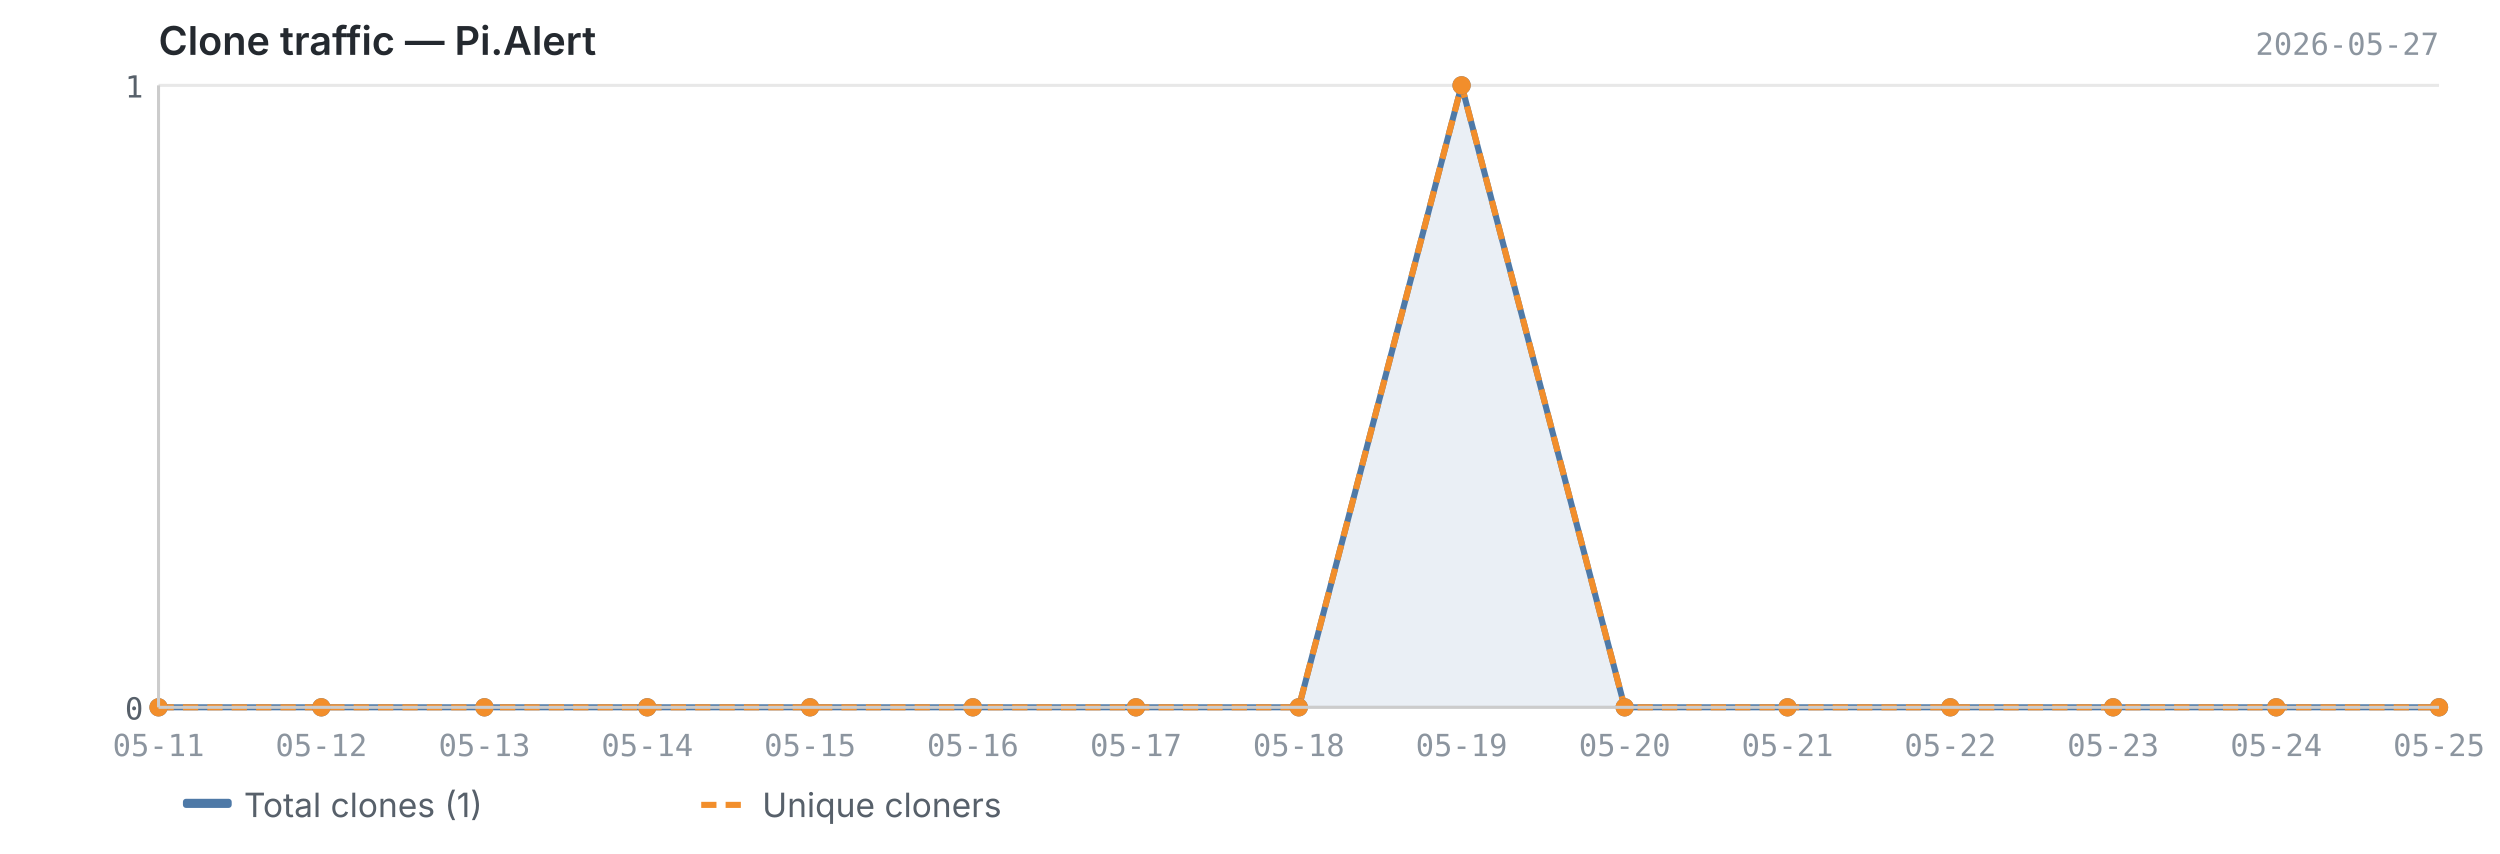
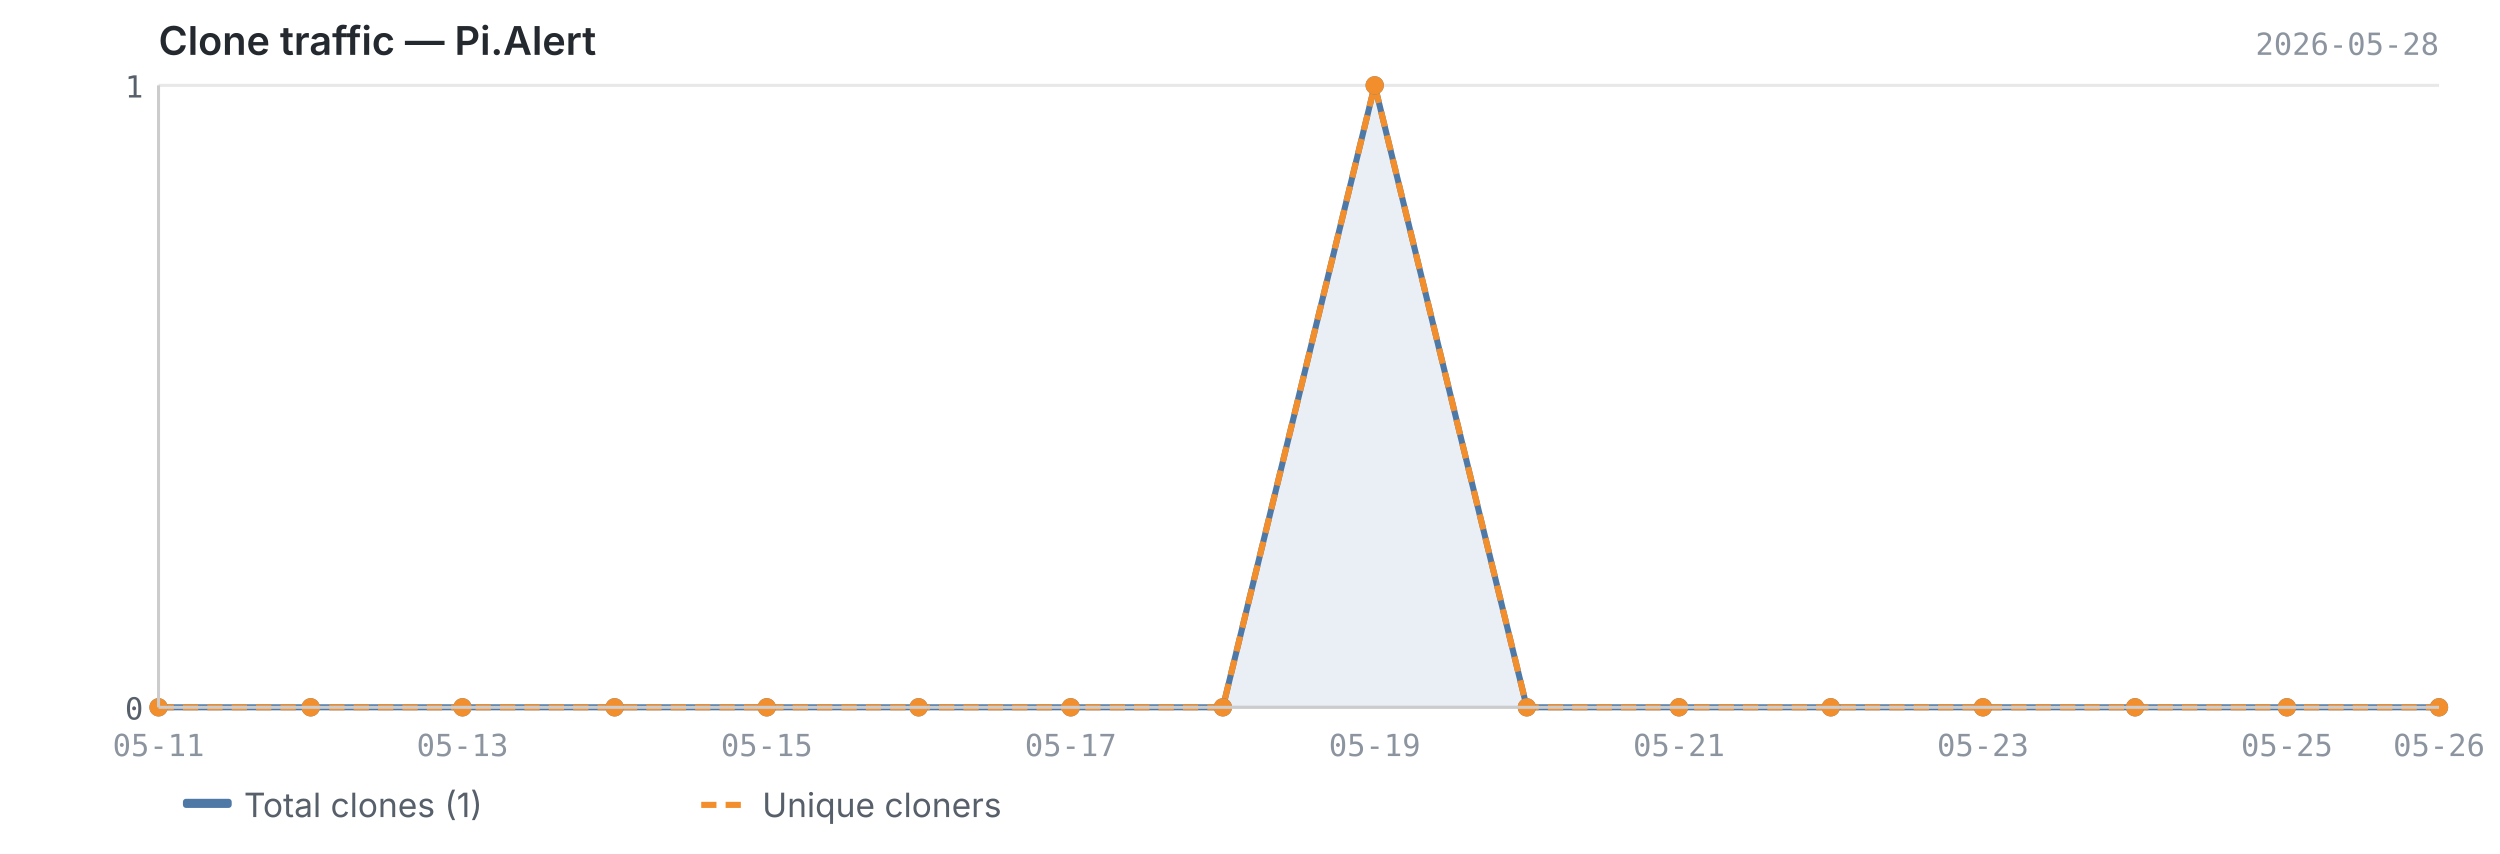
<svg xmlns="http://www.w3.org/2000/svg" viewBox="0 0 820 280" width="820" height="280">
  <text x="52" y="18" font-size="13" font-weight="600" fill="#24292f" font-family="-apple-system, BlinkMacSystemFont, 'Segoe UI', sans-serif">Clone traffic — Pi.Alert</text>
-   <text x="800" y="18" font-size="10" fill="#8c959f" font-family="ui-monospace, SFMono-Regular, 'SF Mono', Menlo, monospace" text-anchor="end">2026-05-27</text>
+   <text x="800" y="18" font-size="10" fill="#8c959f" font-family="ui-monospace, SFMono-Regular, 'SF Mono', Menlo, monospace" text-anchor="end">2026-05-28</text>
  <line x1="52" y1="232.0" x2="800" y2="232.0" stroke="#e8e8e8" stroke-width="1" />
  <line x1="52" y1="28.0" x2="800" y2="28.0" stroke="#e8e8e8" stroke-width="1" />
-   <path d="M52.0,232.0 L52.0,232.0 L105.4,232.0 L158.9,232.0 L212.3,232.0 L265.7,232.0 L319.1,232.0 L372.6,232.0 L426.0,232.0 L479.4,28.0 L532.9,232.0 L586.3,232.0 L639.7,232.0 L693.1,232.0 L746.6,232.0 L800.0,232.0 L800.0,232.0 L52.0,232.0Z" fill="#4e79a7" opacity="0.12" />
-   <polyline points="52.0,232.0 105.4,232.0 158.9,232.0 212.3,232.0 265.7,232.0 319.1,232.0 372.6,232.0 426.0,232.0 479.4,28.0 532.9,232.0 586.3,232.0 639.7,232.0 693.1,232.0 746.6,232.0 800.0,232.0" fill="none" stroke="#4e79a7" stroke-width="2" stroke-linejoin="round" />
-   <polyline points="52.0,232.0 105.4,232.0 158.9,232.0 212.3,232.0 265.7,232.0 319.1,232.0 372.6,232.0 426.0,232.0 479.4,28.0 532.9,232.0 586.3,232.0 639.7,232.0 693.1,232.0 746.6,232.0 800.0,232.0" fill="none" stroke="#f28e2b" stroke-width="2" stroke-linejoin="round" stroke-dasharray="5,3" />
+   <path d="M52.0,232.0 L52.0,232.0 L101.9,232.0 L151.7,232.0 L201.6,232.0 L251.5,232.0 L301.3,232.0 L351.2,232.0 L401.1,232.0 L450.9,28.0 L500.8,232.0 L550.7,232.0 L600.5,232.0 L650.4,232.0 L700.3,232.0 L750.1,232.0 L800.0,232.0 L800.0,232.0 L52.0,232.0Z" fill="#4e79a7" opacity="0.12" />
+   <polyline points="52.0,232.0 101.9,232.0 151.7,232.0 201.6,232.0 251.5,232.0 301.3,232.0 351.2,232.0 401.1,232.0 450.9,28.0 500.8,232.0 550.7,232.0 600.5,232.0 650.4,232.0 700.3,232.0 750.1,232.0 800.0,232.0" fill="none" stroke="#4e79a7" stroke-width="2" stroke-linejoin="round" />
+   <polyline points="52.0,232.0 101.9,232.0 151.7,232.0 201.6,232.0 251.5,232.0 301.3,232.0 351.2,232.0 401.1,232.0 450.9,28.0 500.8,232.0 550.7,232.0 600.5,232.0 650.4,232.0 700.3,232.0 750.1,232.0 800.0,232.0" fill="none" stroke="#f28e2b" stroke-width="2" stroke-linejoin="round" stroke-dasharray="5,3" />
  <circle cx="52.0" cy="232.0" r="3" fill="#4e79a7" />
-   <circle cx="105.4" cy="232.0" r="3" fill="#4e79a7" />
-   <circle cx="158.9" cy="232.0" r="3" fill="#4e79a7" />
-   <circle cx="212.3" cy="232.0" r="3" fill="#4e79a7" />
-   <circle cx="265.7" cy="232.0" r="3" fill="#4e79a7" />
-   <circle cx="319.1" cy="232.0" r="3" fill="#4e79a7" />
-   <circle cx="372.6" cy="232.0" r="3" fill="#4e79a7" />
-   <circle cx="426.0" cy="232.0" r="3" fill="#4e79a7" />
-   <circle cx="479.4" cy="28.0" r="3" fill="#4e79a7" />
-   <circle cx="532.9" cy="232.0" r="3" fill="#4e79a7" />
-   <circle cx="586.3" cy="232.0" r="3" fill="#4e79a7" />
-   <circle cx="639.7" cy="232.0" r="3" fill="#4e79a7" />
-   <circle cx="693.1" cy="232.0" r="3" fill="#4e79a7" />
-   <circle cx="746.6" cy="232.0" r="3" fill="#4e79a7" />
+   <circle cx="101.9" cy="232.0" r="3" fill="#4e79a7" />
+   <circle cx="151.7" cy="232.0" r="3" fill="#4e79a7" />
+   <circle cx="201.6" cy="232.0" r="3" fill="#4e79a7" />
+   <circle cx="251.5" cy="232.0" r="3" fill="#4e79a7" />
+   <circle cx="301.3" cy="232.0" r="3" fill="#4e79a7" />
+   <circle cx="351.2" cy="232.0" r="3" fill="#4e79a7" />
+   <circle cx="401.1" cy="232.0" r="3" fill="#4e79a7" />
+   <circle cx="450.9" cy="28.0" r="3" fill="#4e79a7" />
+   <circle cx="500.8" cy="232.0" r="3" fill="#4e79a7" />
+   <circle cx="550.7" cy="232.0" r="3" fill="#4e79a7" />
+   <circle cx="600.5" cy="232.0" r="3" fill="#4e79a7" />
+   <circle cx="650.4" cy="232.0" r="3" fill="#4e79a7" />
+   <circle cx="700.3" cy="232.0" r="3" fill="#4e79a7" />
+   <circle cx="750.1" cy="232.0" r="3" fill="#4e79a7" />
  <circle cx="800.0" cy="232.0" r="3" fill="#4e79a7" />
  <circle cx="52.0" cy="232.0" r="3" fill="#f28e2b" />
-   <circle cx="105.4" cy="232.0" r="3" fill="#f28e2b" />
-   <circle cx="158.9" cy="232.0" r="3" fill="#f28e2b" />
-   <circle cx="212.3" cy="232.0" r="3" fill="#f28e2b" />
-   <circle cx="265.7" cy="232.0" r="3" fill="#f28e2b" />
-   <circle cx="319.1" cy="232.0" r="3" fill="#f28e2b" />
-   <circle cx="372.6" cy="232.0" r="3" fill="#f28e2b" />
-   <circle cx="426.0" cy="232.0" r="3" fill="#f28e2b" />
-   <circle cx="479.4" cy="28.0" r="3" fill="#f28e2b" />
-   <circle cx="532.9" cy="232.0" r="3" fill="#f28e2b" />
-   <circle cx="586.3" cy="232.0" r="3" fill="#f28e2b" />
-   <circle cx="639.7" cy="232.0" r="3" fill="#f28e2b" />
-   <circle cx="693.1" cy="232.0" r="3" fill="#f28e2b" />
-   <circle cx="746.6" cy="232.0" r="3" fill="#f28e2b" />
+   <circle cx="101.9" cy="232.0" r="3" fill="#f28e2b" />
+   <circle cx="151.7" cy="232.0" r="3" fill="#f28e2b" />
+   <circle cx="201.6" cy="232.0" r="3" fill="#f28e2b" />
+   <circle cx="251.5" cy="232.0" r="3" fill="#f28e2b" />
+   <circle cx="301.3" cy="232.0" r="3" fill="#f28e2b" />
+   <circle cx="351.2" cy="232.0" r="3" fill="#f28e2b" />
+   <circle cx="401.1" cy="232.0" r="3" fill="#f28e2b" />
+   <circle cx="450.9" cy="28.0" r="3" fill="#f28e2b" />
+   <circle cx="500.8" cy="232.0" r="3" fill="#f28e2b" />
+   <circle cx="550.7" cy="232.0" r="3" fill="#f28e2b" />
+   <circle cx="600.5" cy="232.0" r="3" fill="#f28e2b" />
+   <circle cx="650.4" cy="232.0" r="3" fill="#f28e2b" />
+   <circle cx="700.3" cy="232.0" r="3" fill="#f28e2b" />
+   <circle cx="750.1" cy="232.0" r="3" fill="#f28e2b" />
  <circle cx="800.0" cy="232.0" r="3" fill="#f28e2b" />
  <line x1="52" y1="28" x2="52" y2="232" stroke="#cccccc" stroke-width="1" />
  <line x1="52" y1="232" x2="800" y2="232" stroke="#cccccc" stroke-width="1" />
  <text x="47" y="236.0" text-anchor="end" font-size="10" fill="#57606a" font-family="ui-monospace, SFMono-Regular, 'SF Mono', Menlo, monospace">0</text>
  <text x="47" y="32.0" text-anchor="end" font-size="10" fill="#57606a" font-family="ui-monospace, SFMono-Regular, 'SF Mono', Menlo, monospace">1</text>
  <text x="52.0" y="248" text-anchor="middle" font-size="10" fill="#8c959f" font-family="ui-monospace, SFMono-Regular, 'SF Mono', Menlo, monospace">05-11</text>
-   <text x="105.4" y="248" text-anchor="middle" font-size="10" fill="#8c959f" font-family="ui-monospace, SFMono-Regular, 'SF Mono', Menlo, monospace">05-12</text>
-   <text x="158.9" y="248" text-anchor="middle" font-size="10" fill="#8c959f" font-family="ui-monospace, SFMono-Regular, 'SF Mono', Menlo, monospace">05-13</text>
-   <text x="212.3" y="248" text-anchor="middle" font-size="10" fill="#8c959f" font-family="ui-monospace, SFMono-Regular, 'SF Mono', Menlo, monospace">05-14</text>
-   <text x="265.7" y="248" text-anchor="middle" font-size="10" fill="#8c959f" font-family="ui-monospace, SFMono-Regular, 'SF Mono', Menlo, monospace">05-15</text>
-   <text x="319.1" y="248" text-anchor="middle" font-size="10" fill="#8c959f" font-family="ui-monospace, SFMono-Regular, 'SF Mono', Menlo, monospace">05-16</text>
-   <text x="372.6" y="248" text-anchor="middle" font-size="10" fill="#8c959f" font-family="ui-monospace, SFMono-Regular, 'SF Mono', Menlo, monospace">05-17</text>
-   <text x="426.0" y="248" text-anchor="middle" font-size="10" fill="#8c959f" font-family="ui-monospace, SFMono-Regular, 'SF Mono', Menlo, monospace">05-18</text>
-   <text x="479.4" y="248" text-anchor="middle" font-size="10" fill="#8c959f" font-family="ui-monospace, SFMono-Regular, 'SF Mono', Menlo, monospace">05-19</text>
-   <text x="532.9" y="248" text-anchor="middle" font-size="10" fill="#8c959f" font-family="ui-monospace, SFMono-Regular, 'SF Mono', Menlo, monospace">05-20</text>
-   <text x="586.3" y="248" text-anchor="middle" font-size="10" fill="#8c959f" font-family="ui-monospace, SFMono-Regular, 'SF Mono', Menlo, monospace">05-21</text>
-   <text x="639.7" y="248" text-anchor="middle" font-size="10" fill="#8c959f" font-family="ui-monospace, SFMono-Regular, 'SF Mono', Menlo, monospace">05-22</text>
-   <text x="693.1" y="248" text-anchor="middle" font-size="10" fill="#8c959f" font-family="ui-monospace, SFMono-Regular, 'SF Mono', Menlo, monospace">05-23</text>
-   <text x="746.6" y="248" text-anchor="middle" font-size="10" fill="#8c959f" font-family="ui-monospace, SFMono-Regular, 'SF Mono', Menlo, monospace">05-24</text>
-   <text x="800.0" y="248" text-anchor="middle" font-size="10" fill="#8c959f" font-family="ui-monospace, SFMono-Regular, 'SF Mono', Menlo, monospace">05-25</text>
+   <text x="151.7" y="248" text-anchor="middle" font-size="10" fill="#8c959f" font-family="ui-monospace, SFMono-Regular, 'SF Mono', Menlo, monospace">05-13</text>
+   <text x="251.5" y="248" text-anchor="middle" font-size="10" fill="#8c959f" font-family="ui-monospace, SFMono-Regular, 'SF Mono', Menlo, monospace">05-15</text>
+   <text x="351.2" y="248" text-anchor="middle" font-size="10" fill="#8c959f" font-family="ui-monospace, SFMono-Regular, 'SF Mono', Menlo, monospace">05-17</text>
+   <text x="450.9" y="248" text-anchor="middle" font-size="10" fill="#8c959f" font-family="ui-monospace, SFMono-Regular, 'SF Mono', Menlo, monospace">05-19</text>
+   <text x="550.7" y="248" text-anchor="middle" font-size="10" fill="#8c959f" font-family="ui-monospace, SFMono-Regular, 'SF Mono', Menlo, monospace">05-21</text>
+   <text x="650.4" y="248" text-anchor="middle" font-size="10" fill="#8c959f" font-family="ui-monospace, SFMono-Regular, 'SF Mono', Menlo, monospace">05-23</text>
+   <text x="750.1" y="248" text-anchor="middle" font-size="10" fill="#8c959f" font-family="ui-monospace, SFMono-Regular, 'SF Mono', Menlo, monospace">05-25</text>
+   <text x="800.0" y="248" text-anchor="middle" font-size="10" fill="#8c959f" font-family="ui-monospace, SFMono-Regular, 'SF Mono', Menlo, monospace">05-26</text>
  <rect x="60" y="262" width="16" height="3" fill="#4e79a7" rx="1" />
  <text x="80" y="268" font-size="11" fill="#57606a" font-family="-apple-system, BlinkMacSystemFont, 'Segoe UI', sans-serif">Total clones (1)</text>
  <line x1="230" y1="264" x2="246" y2="264" stroke="#f28e2b" stroke-width="2" stroke-dasharray="5,3" />
  <text x="250" y="268" font-size="11" fill="#57606a" font-family="-apple-system, BlinkMacSystemFont, 'Segoe UI', sans-serif">Unique cloners</text>
</svg>
